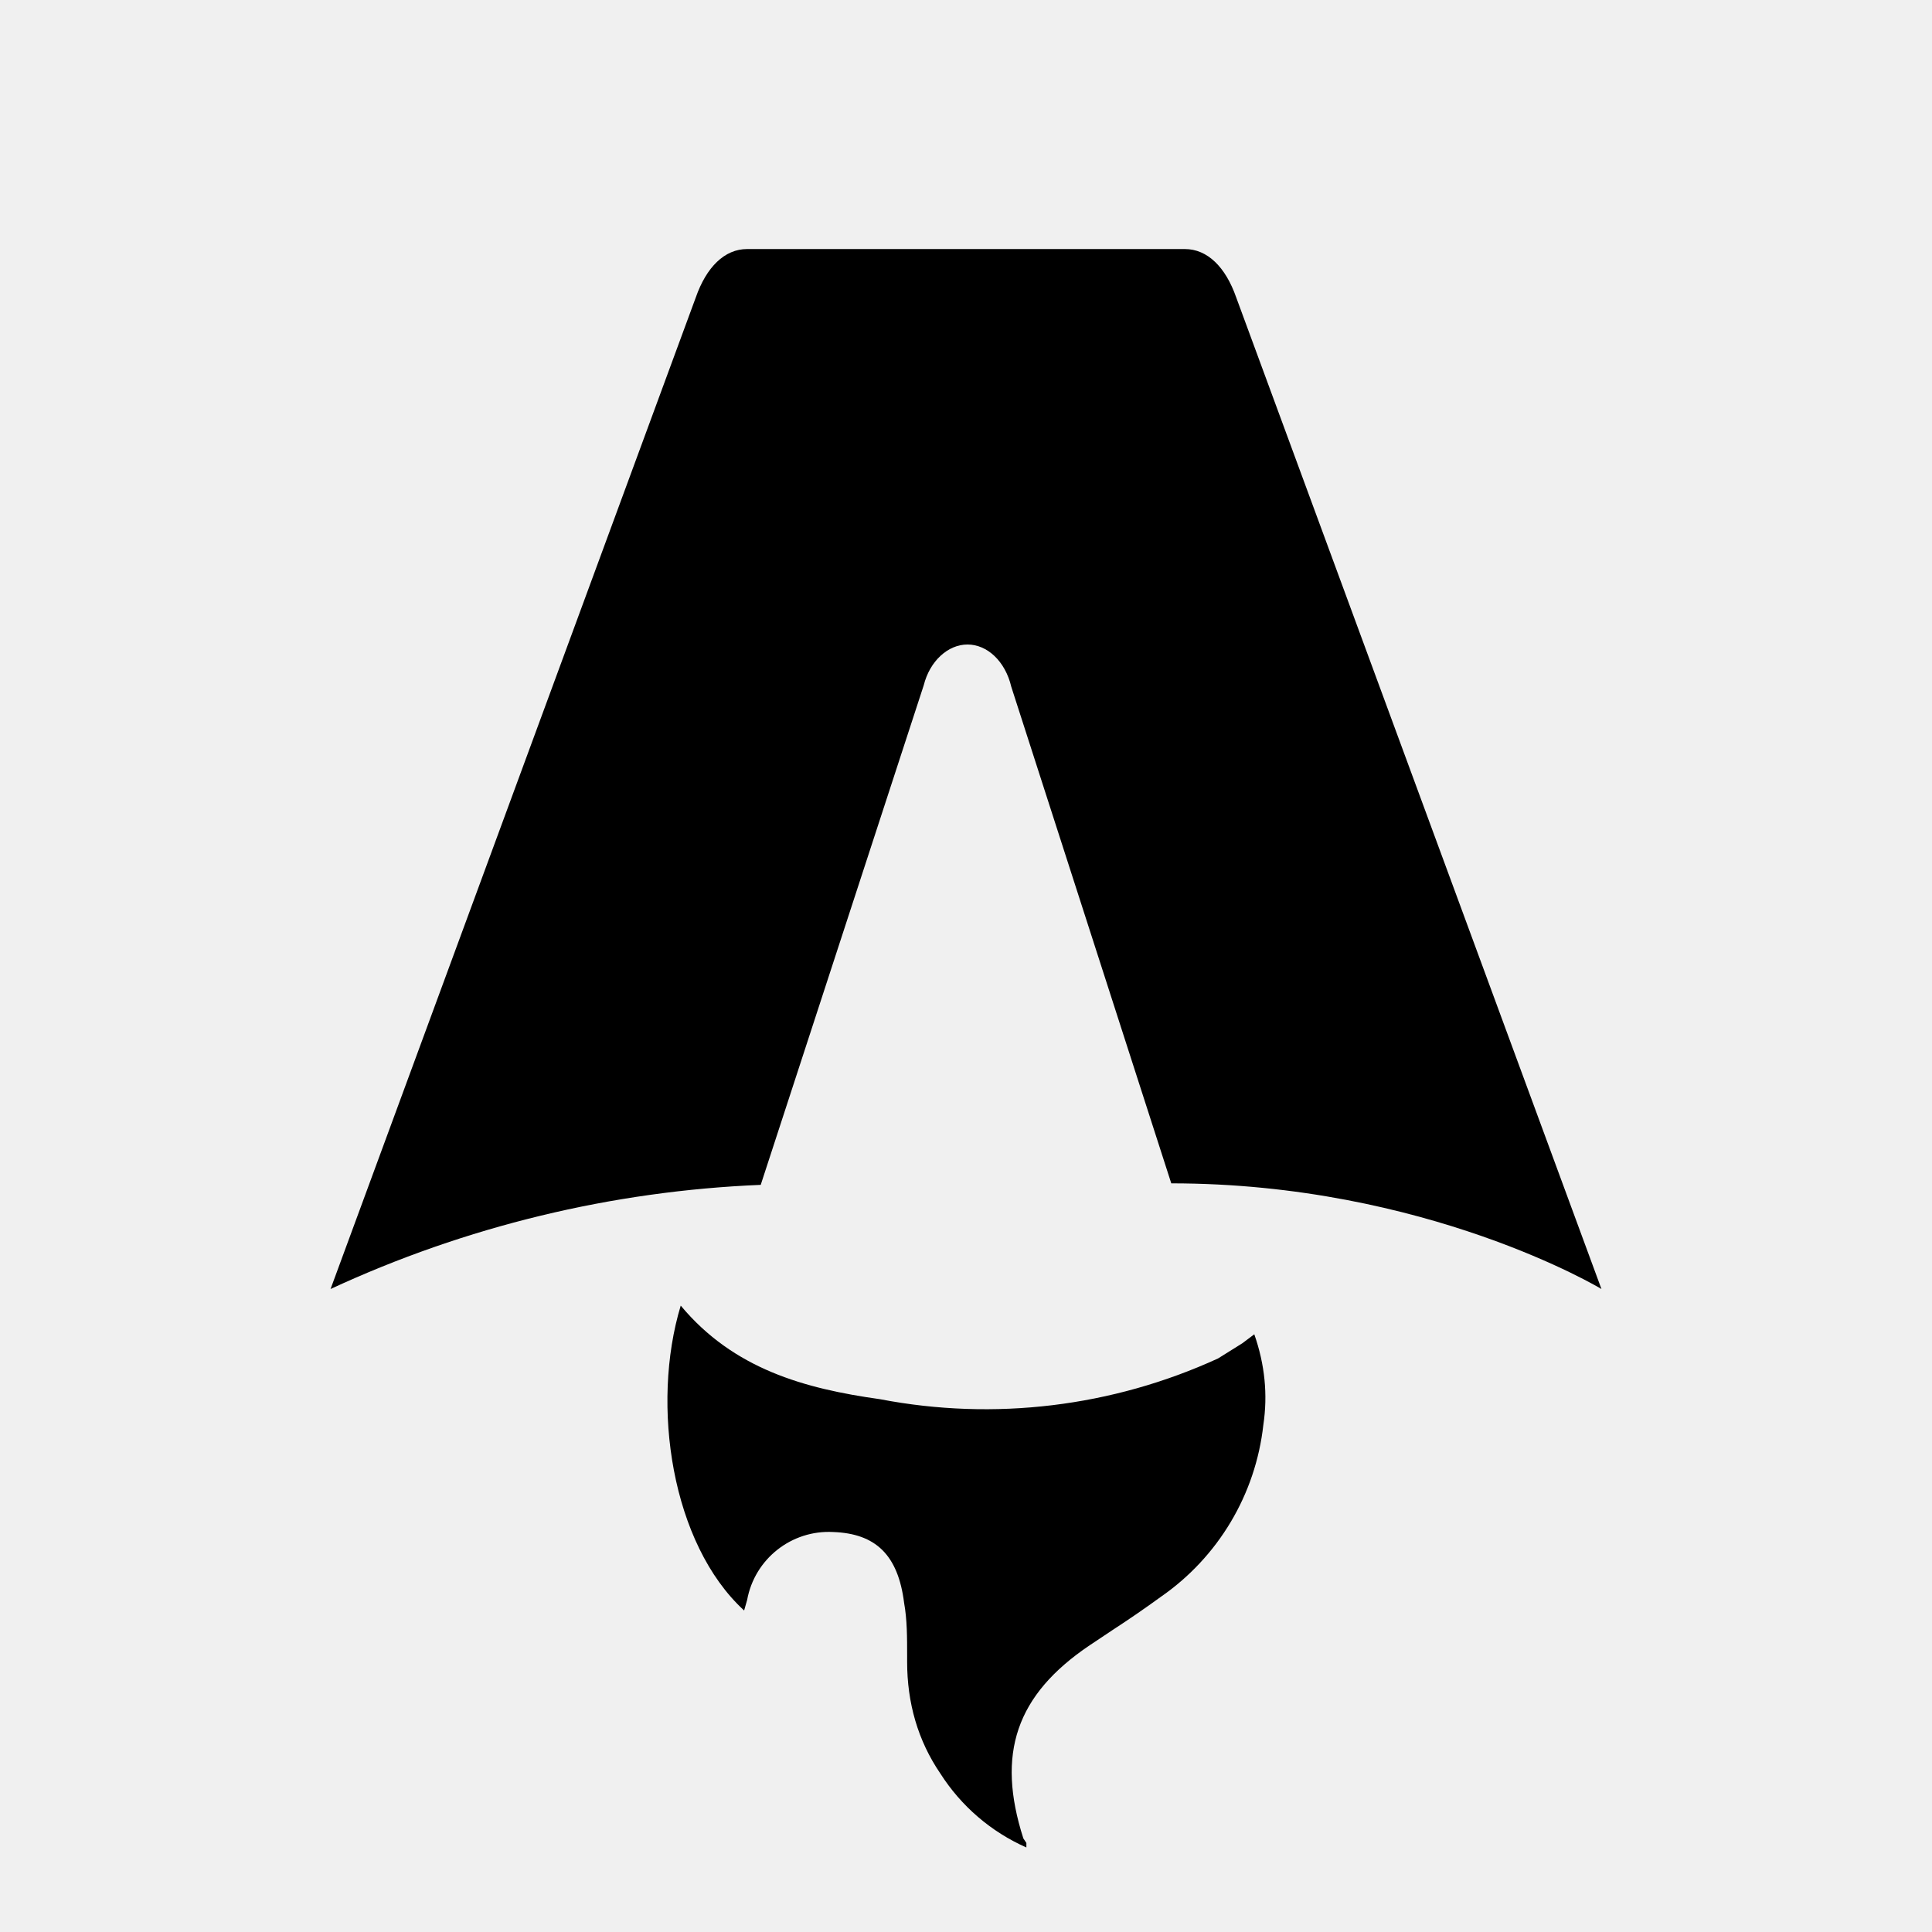
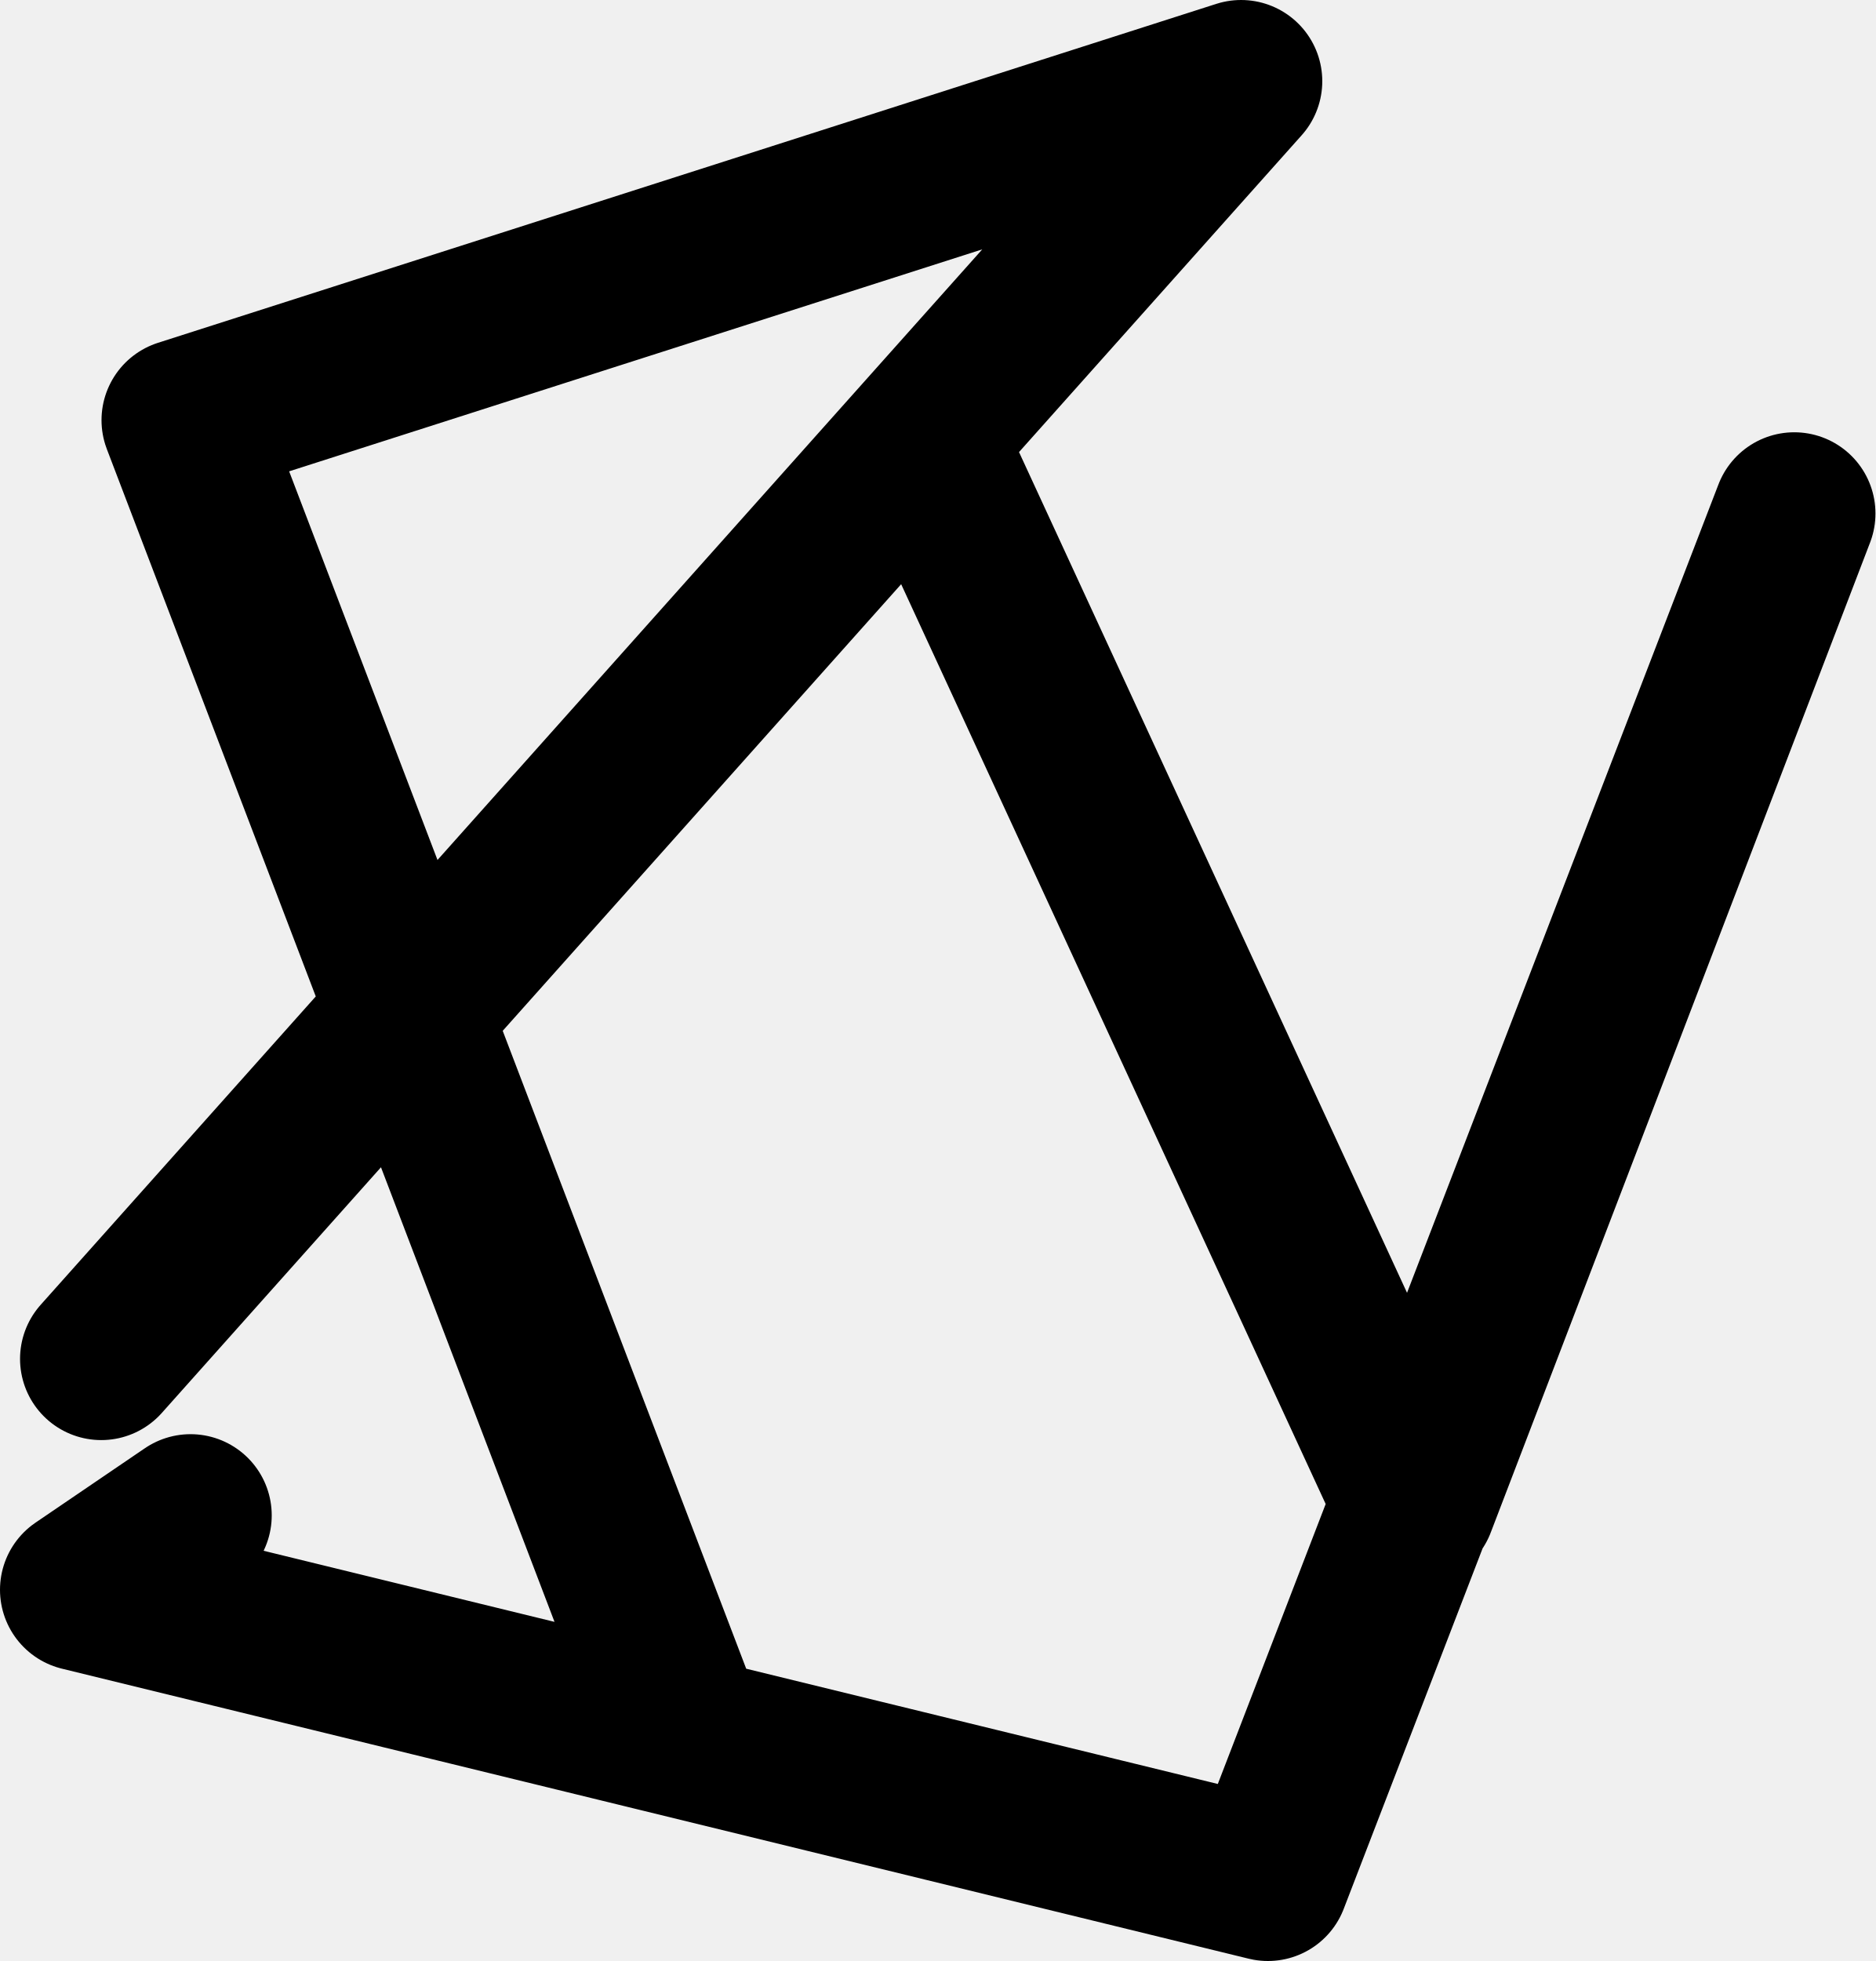
- <svg xmlns="http://www.w3.org/2000/svg" fill="none" viewBox="0 0 128 128">
-   <path d="M50.4 78.5a75.1 75.1 0 0 0-28.5 6.9l24.2-65.7c.7-2 1.9-3.2 3.4-3.2h29c1.5 0 2.7 1.2 3.4 3.2l24.2 65.7s-11.6-7-28.5-7L67 45.5c-.4-1.7-1.6-2.8-2.9-2.8-1.3 0-2.5 1.1-2.9 2.7L50.4 78.5Zm-1.1 28.2Zm-4.2-20.2c-2 6.6-.6 15.8 4.2 20.2a17.5 17.5 0 0 1 .2-.7 5.5 5.5 0 0 1 5.7-4.5c2.8.1 4.3 1.5 4.7 4.7.2 1.1.2 2.3.2 3.5v.4c0 2.7.7 5.2 2.2 7.4a13 13 0 0 0 5.7 4.9v-.3l-.2-.3c-1.8-5.6-.5-9.5 4.4-12.8l1.5-1a73 73 0 0 0 3.2-2.2 16 16 0 0 0 6.8-11.4c.3-2 .1-4-.6-6l-.8.6-1.6 1a37 37 0 0 1-22.4 2.7c-5-.7-9.7-2-13.2-6.2Z" />
+ <svg xmlns="http://www.w3.org/2000/svg" width="462" height="483" viewBox="0 0 462 483" fill="none">
+   <path d="M168.153 426.047L100.812 249.66M100.812 249.66L45.007 103.487L305.729 20L227.371 107.82M100.812 249.66L227.371 107.82M100.812 249.66L24.937 334.697M227.371 107.82L348.27 369.74M348.27 369.74L348.544 370.335L442 126.472L348.27 369.74ZM348.27 369.74L312.337 463L20 391.568L46.938 373.243" stroke-width="40" stroke-linecap="round" stroke-linejoin="round" />
  <style>
-         path { fill: #000; }
-         @media (prefers-color-scheme: dark) {
-             path { fill: #FFF; }
-         }
-     </style>
+   path { stroke: #000; }
+   @media (prefers-color-scheme: dark) {
+     path { stroke: #FFF; }
+   }
+ </style>
</svg>
